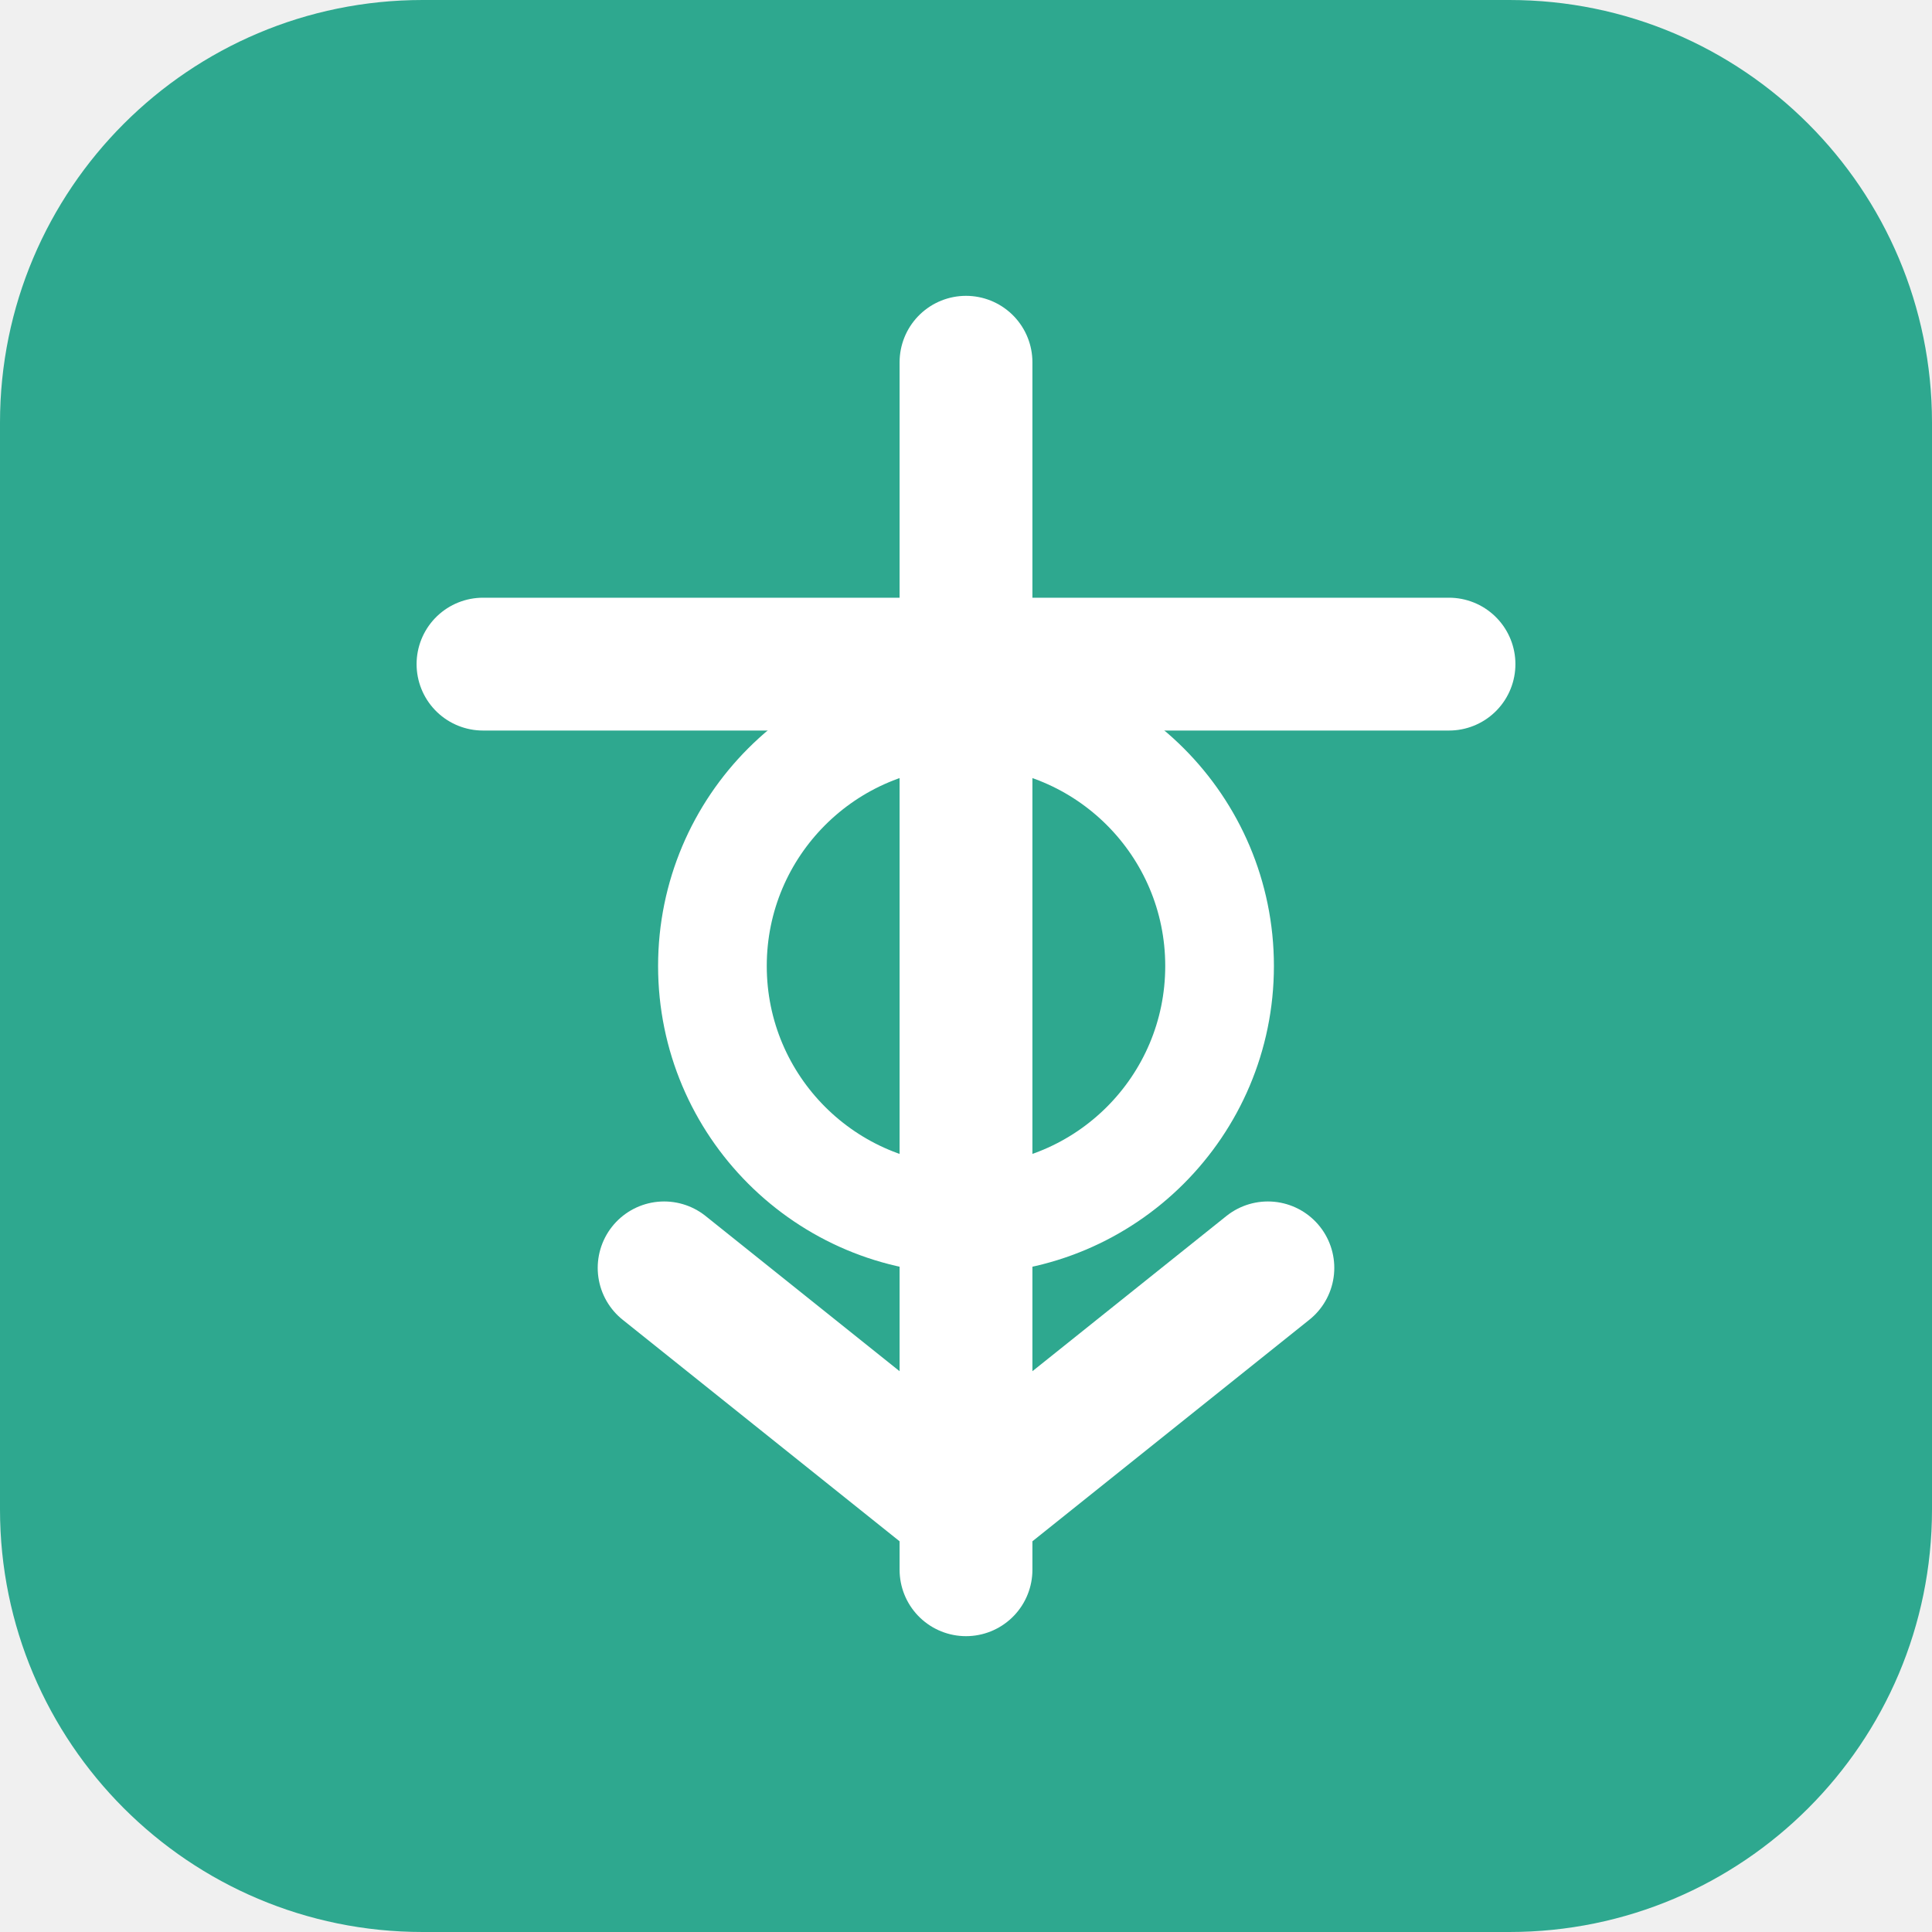
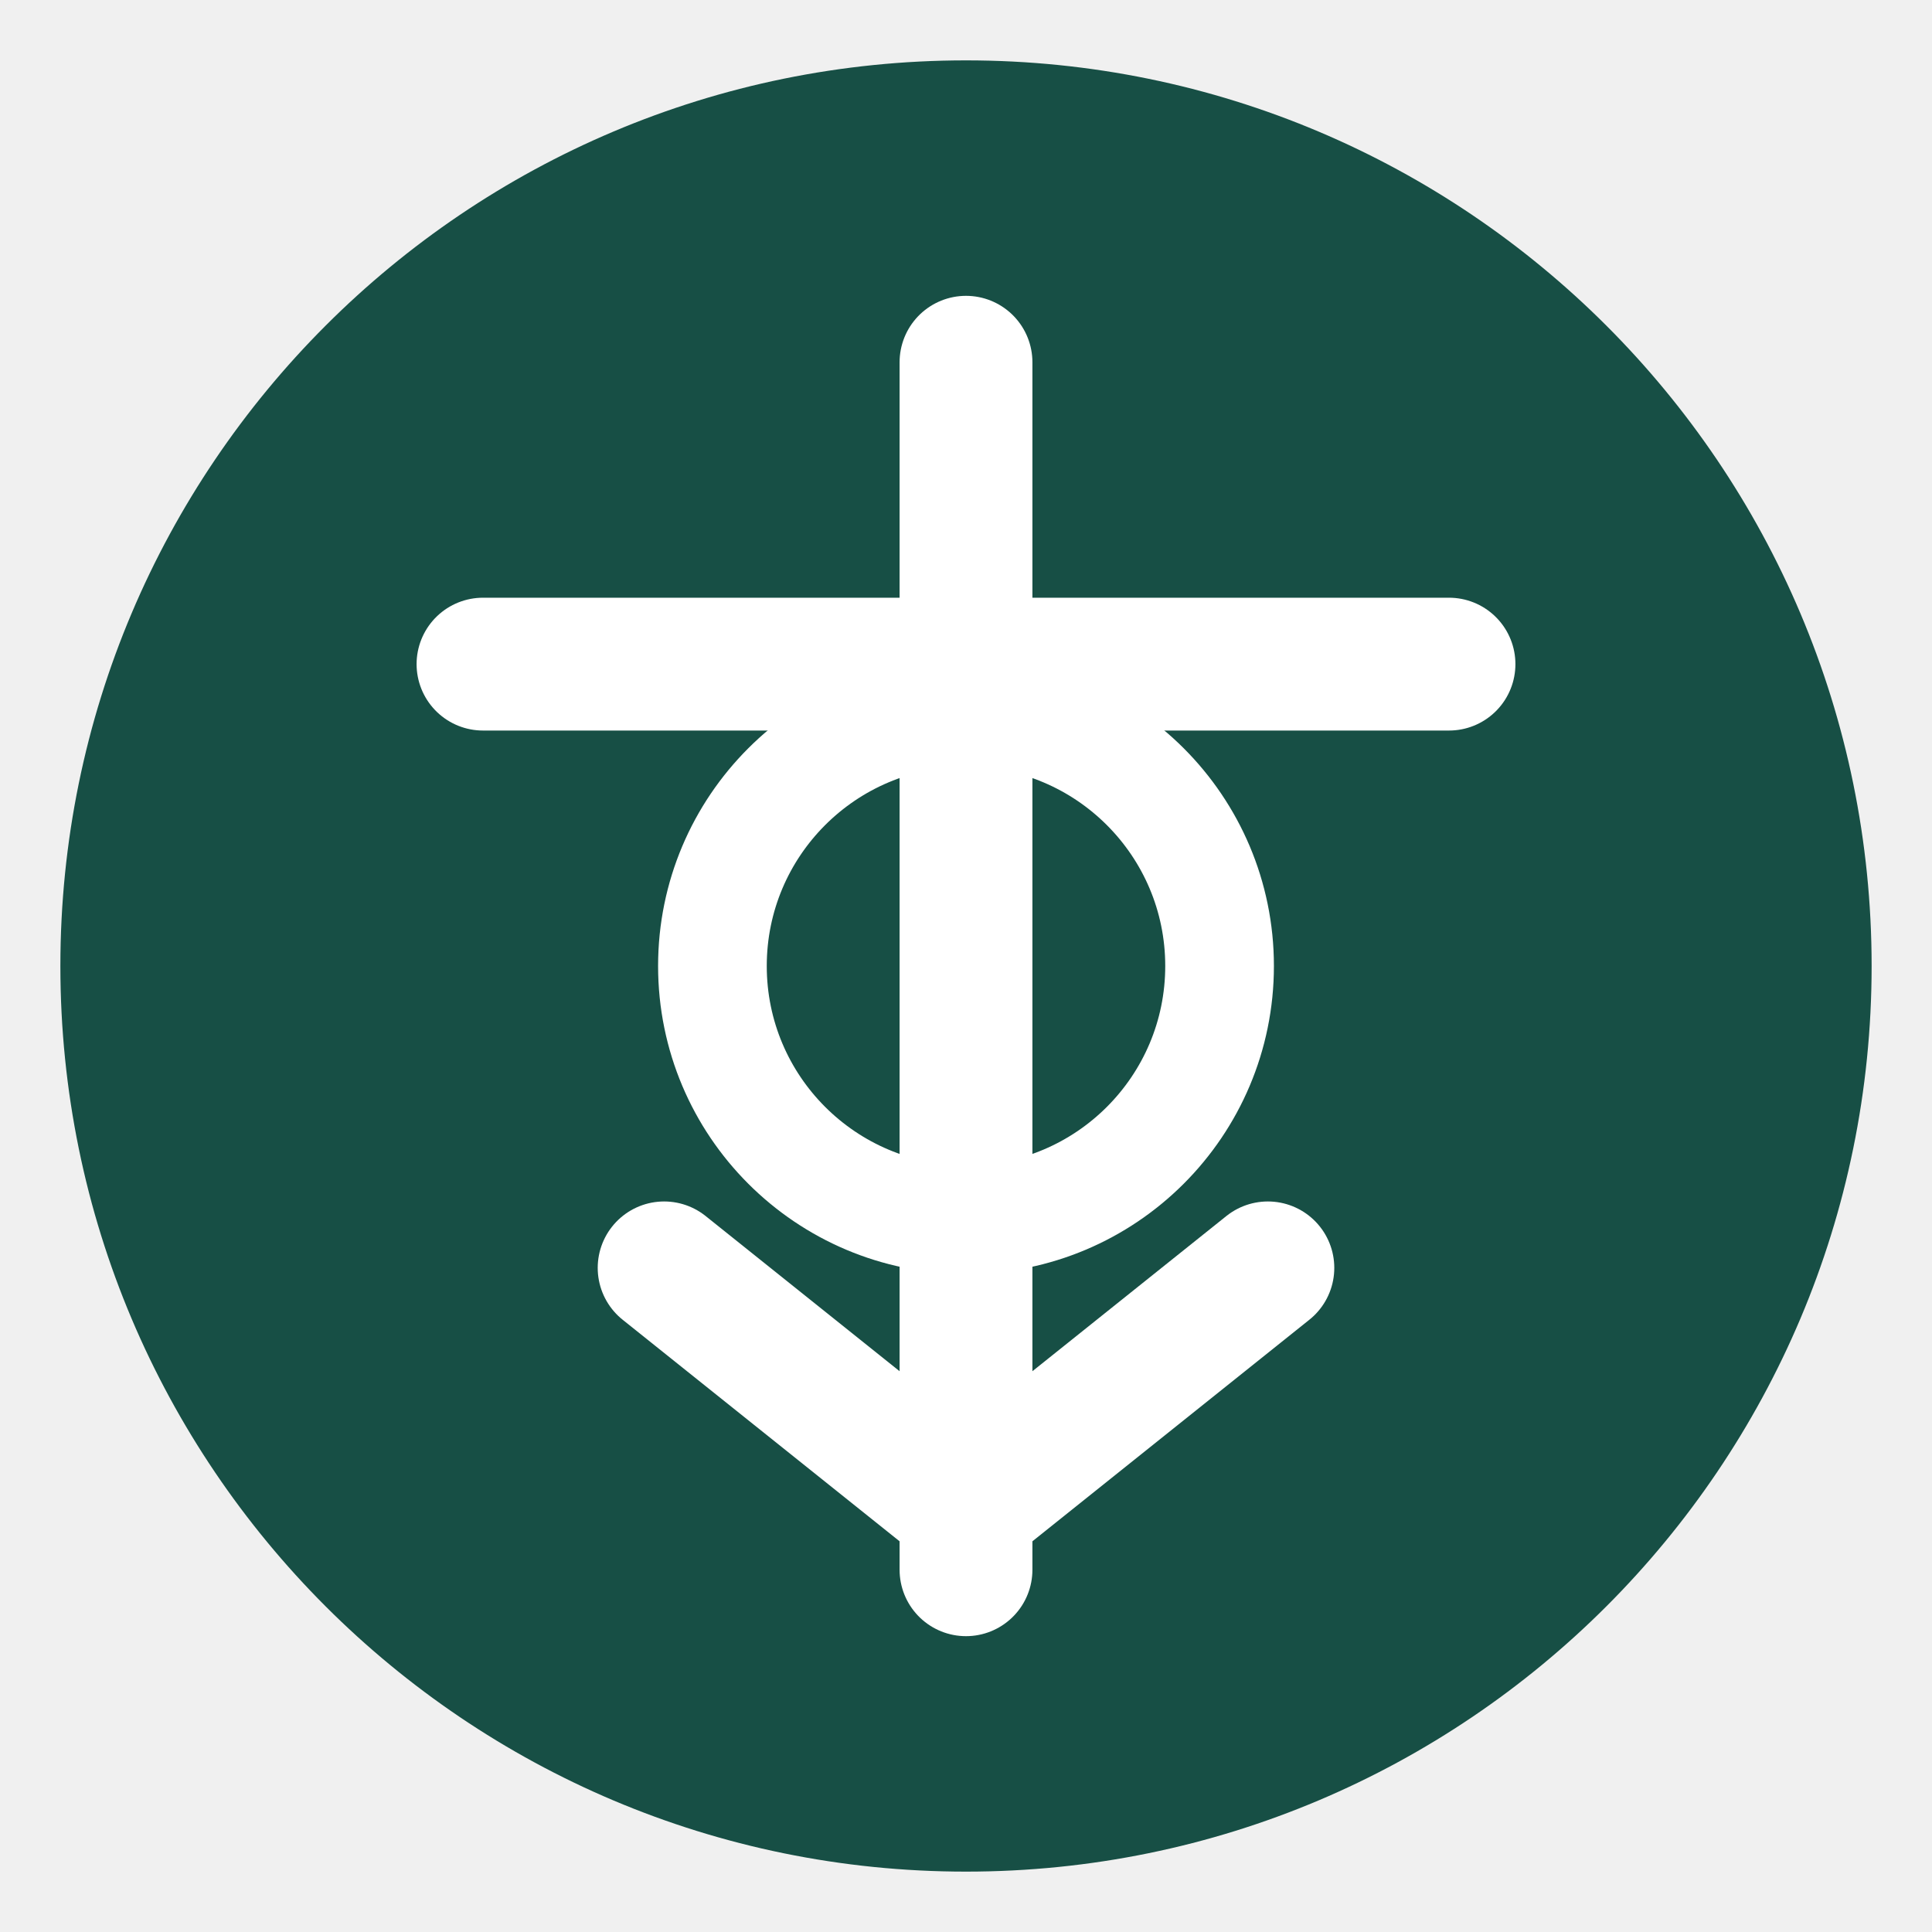
<svg xmlns="http://www.w3.org/2000/svg" viewBox="0 0 32 32" role="img" aria-label="trstctl">
-   <rect width="32" height="32" rx="7" fill="#2ea88f" />
+   <circle cx="16" cy="16" r="15" fill="#174f45" />
  <path d="M8 11h16M16 6v20M11 21l5 4 5-4" fill="none" stroke="#ffffff" stroke-width="2.2" stroke-linecap="round" stroke-linejoin="round" />
  <circle cx="16" cy="16" r="4.2" fill="none" stroke="#ffffff" stroke-width="1.8" />
</svg>
